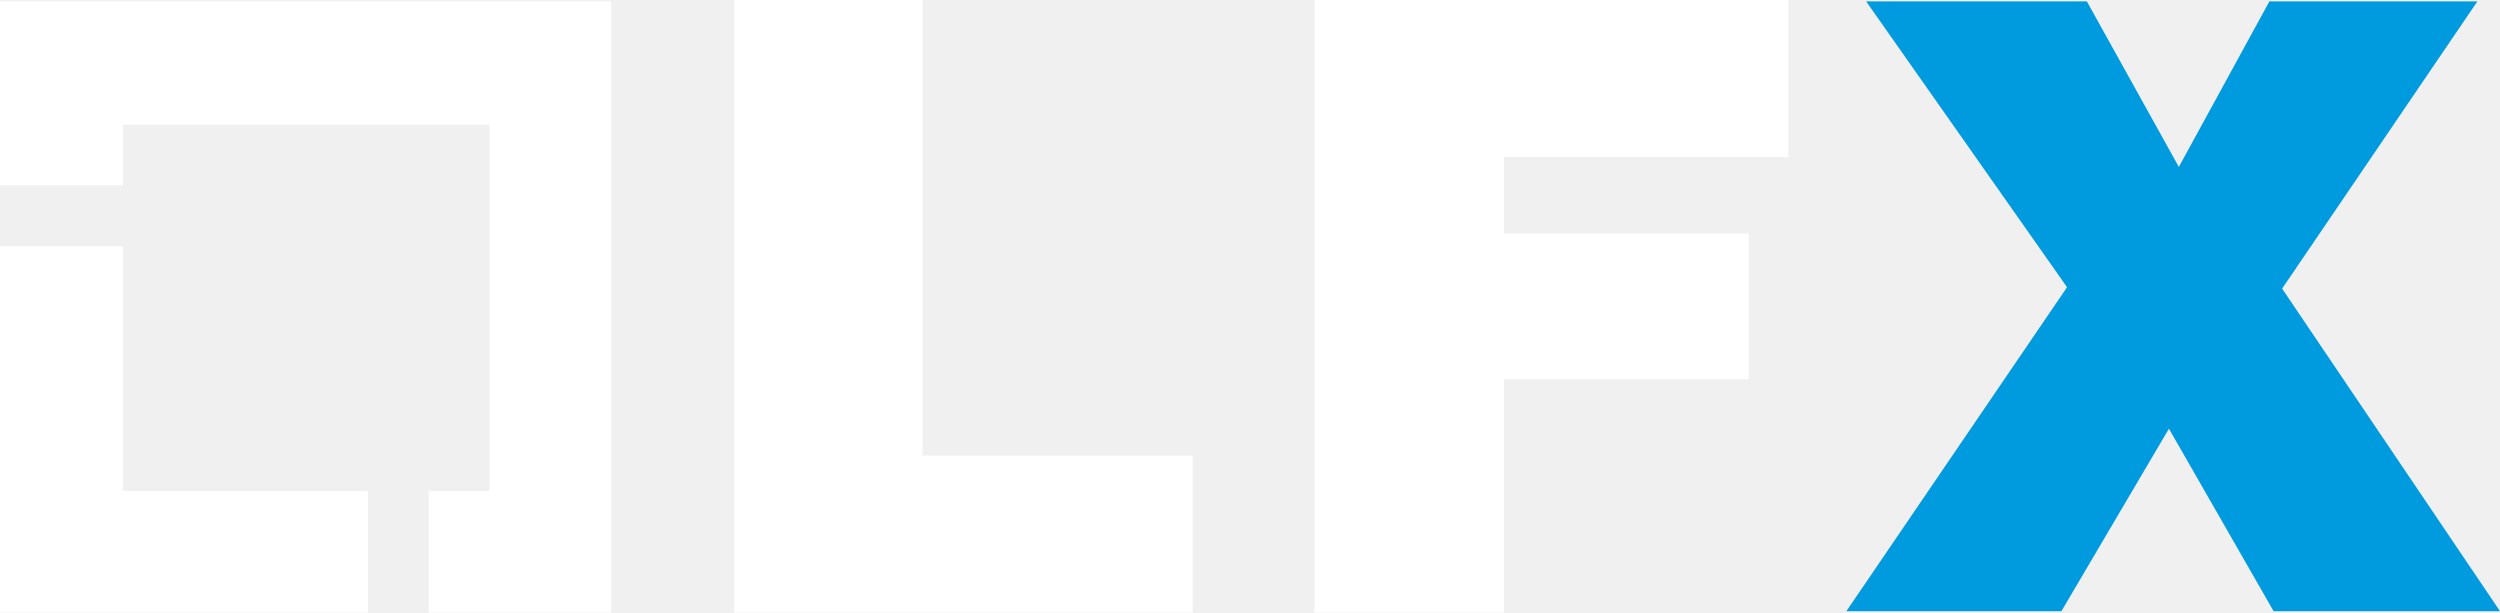
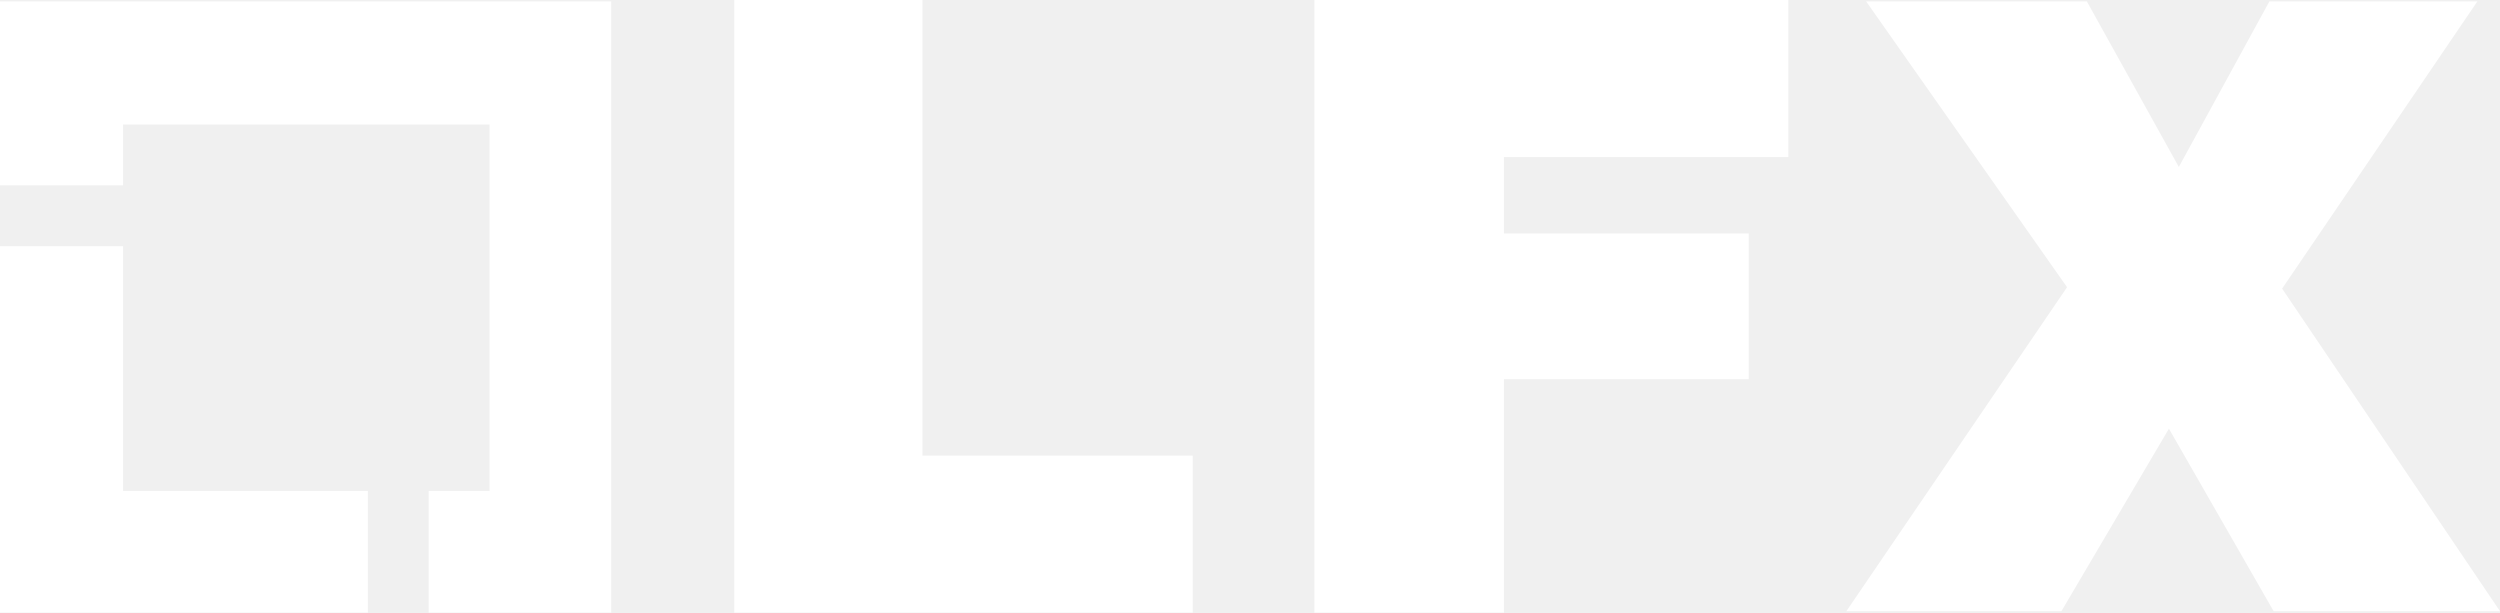
<svg xmlns="http://www.w3.org/2000/svg" version="1.1" id="Layer_1" x="0px" y="0px" viewBox="0 0 176.7 43.3" style="enable-background:new 0 0 176.7 43.3;" xml:space="preserve">
  <style type="text/css">
	.st0{fill:#FFFFFF;}
- 	.st1{fill:#009ADE;}
</style>
  <polygon class="st0" points="8.7,34.7 8.7,17.4 0,17.4 0,43.3 26,43.3 26,34.7 " />
  <polygon class="st0" points="43.2,0.1 0,0.1 0,13.1 8.7,13.1 8.7,8.8 34.6,8.8 34.6,34.7 30.3,34.7 30.3,43.3 43.2,43.3 " />
  <path class="st0" d="M51.9,0h13.3v32.2h19.1v11.1H51.9V0z" />
  <path class="st0" d="M92.9,0h33.5v11.1h-20.1v5.4h17.3v10.3h-17.3v16.5H92.9V0z" />
-   <path class="st1" d="M146.1,20.3L131.9,0.1h15.6l6.5,11.7l6.4-11.7h14.7l-13.8,20.3l15.4,22.8h-16l-7.4-12.9l-7.6,12.9h-15.2  L146.1,20.3z" />
+   <path class="st0" d="M146.1,20.3L131.9,0.1h15.6l6.5,11.7l6.4-11.7h14.7l-13.8,20.3l15.4,22.8h-16l-7.4-12.9l-7.6,12.9h-15.2  L146.1,20.3z" />
</svg>
